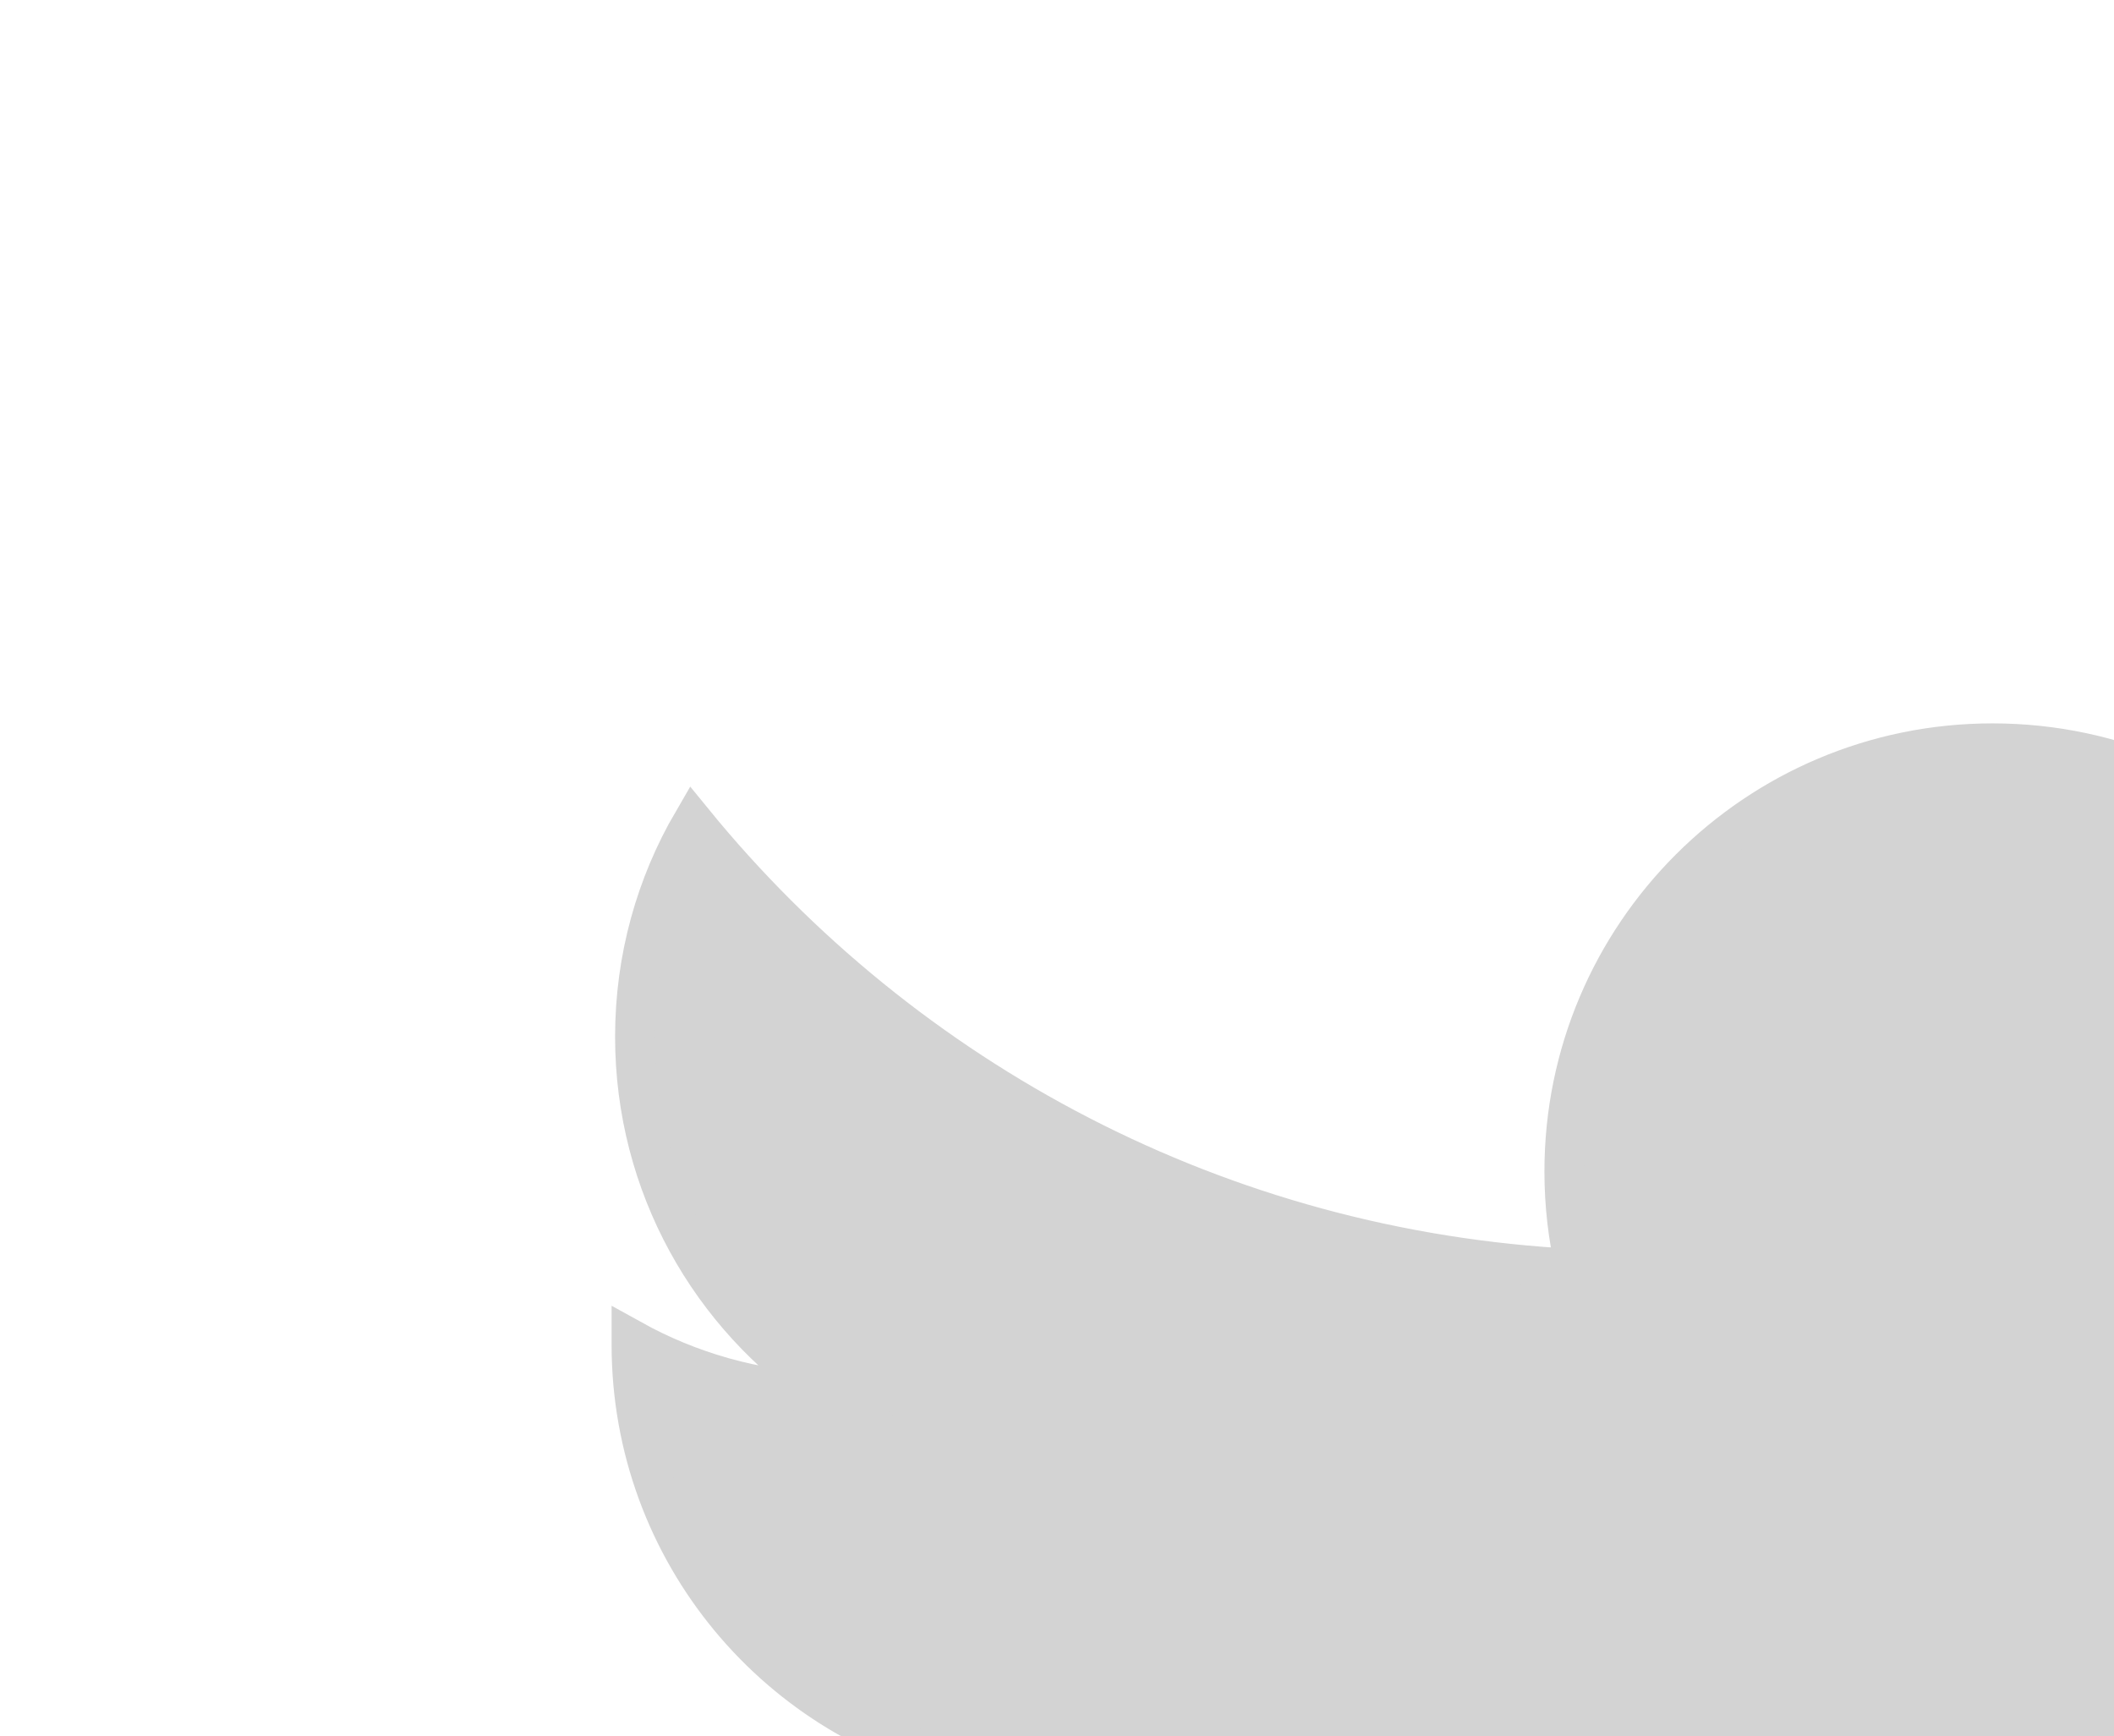
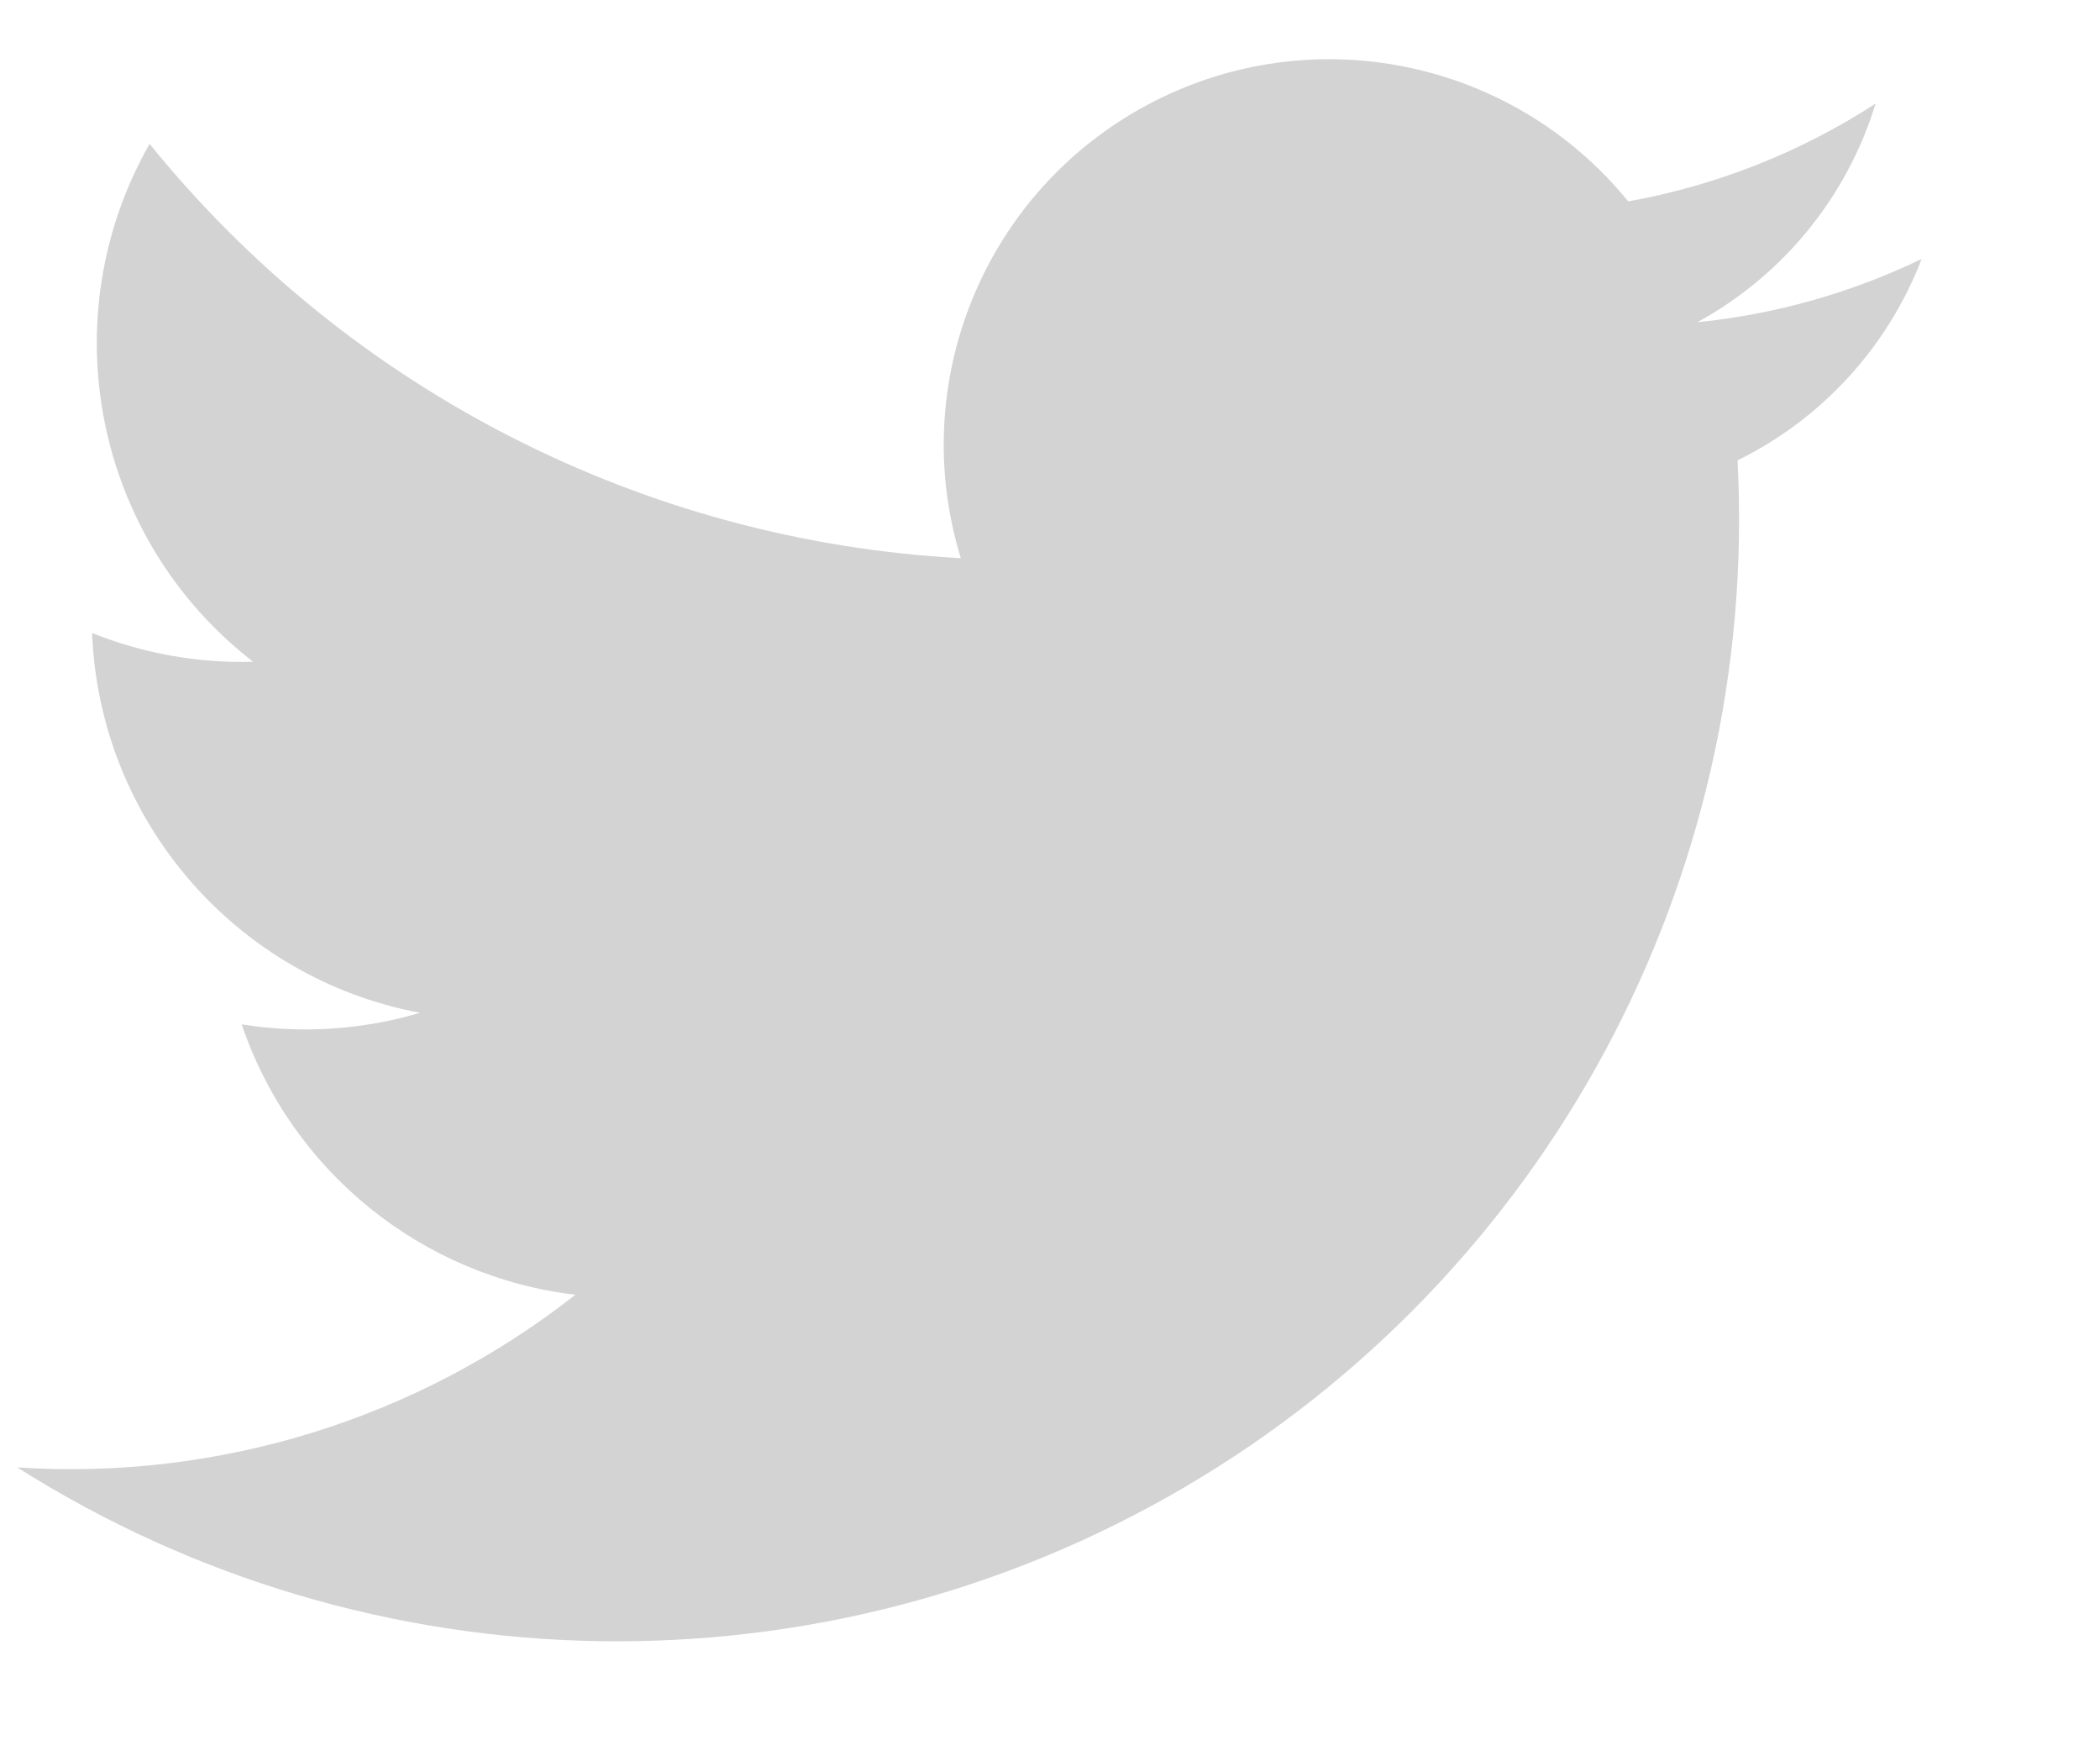
- <svg xmlns="http://www.w3.org/2000/svg" version="1.1" stroke="lightgrey" stroke-width="0.4px" fill="lightgrey">
-   <g transform="translate(0 0) scale(1.6)">
-     <path d="M26.492,9.493c-0.771,0.343-1.602,0.574-2.473,0.678c0.89-0.533,1.562-1.376,1.893-2.382c-0.832,0.493-1.753,0.852-2.734,1.044c-0.785-0.837-1.902-1.359-3.142-1.359c-2.377,0-4.306,1.928-4.306,4.306c0,0.337,0.039,0.666,0.112,0.979c-3.578-0.18-6.75-1.894-8.874-4.499c-0.371,0.636-0.583,1.375-0.583,2.165c0,1.494,0.76,2.812,1.915,3.583c-0.706-0.022-1.37-0.216-1.95-0.538c0,0.018,0,0.036,0,0.053c0,2.086,1.484,3.829,3.454,4.222c-0.361,0.099-0.741,0.147-1.134,0.147c-0.278,0-0.547-0.023-0.81-0.076c0.548,1.711,2.138,2.955,4.022,2.99c-1.474,1.146-3.33,1.842-5.347,1.842c-0.348,0-0.69-0.021-1.027-0.062c1.905,1.225,4.168,1.938,6.6,1.938c7.919,0,12.248-6.562,12.248-12.25c0-0.187-0.002-0.372-0.01-0.557C25.186,11.115,25.915,10.356,26.492,9.493" />
-   </g>
+ <svg xmlns="http://www.w3.org/2000/svg" viewBox="0 -10 365 306">
+   <path fill="lightgrey" d="m302 70a195 195 0 0 1-299 175 142 142 0 0 0 97-30 70 70 0 0 1-58-47 70 70 0 0 0 31-2 70 70 0 0 1-57-66 70 70 0 0 0 28 5 70 70 0 0 1-18-90 195 195 0 0 0 141 72 67 67 0 0 1 116-62 117 117 0 0 0 43-17 65 65 0 0 1-31 38 117 117 0 0 0 39-11 65 65 0 0 1-32 35" />
</svg>
